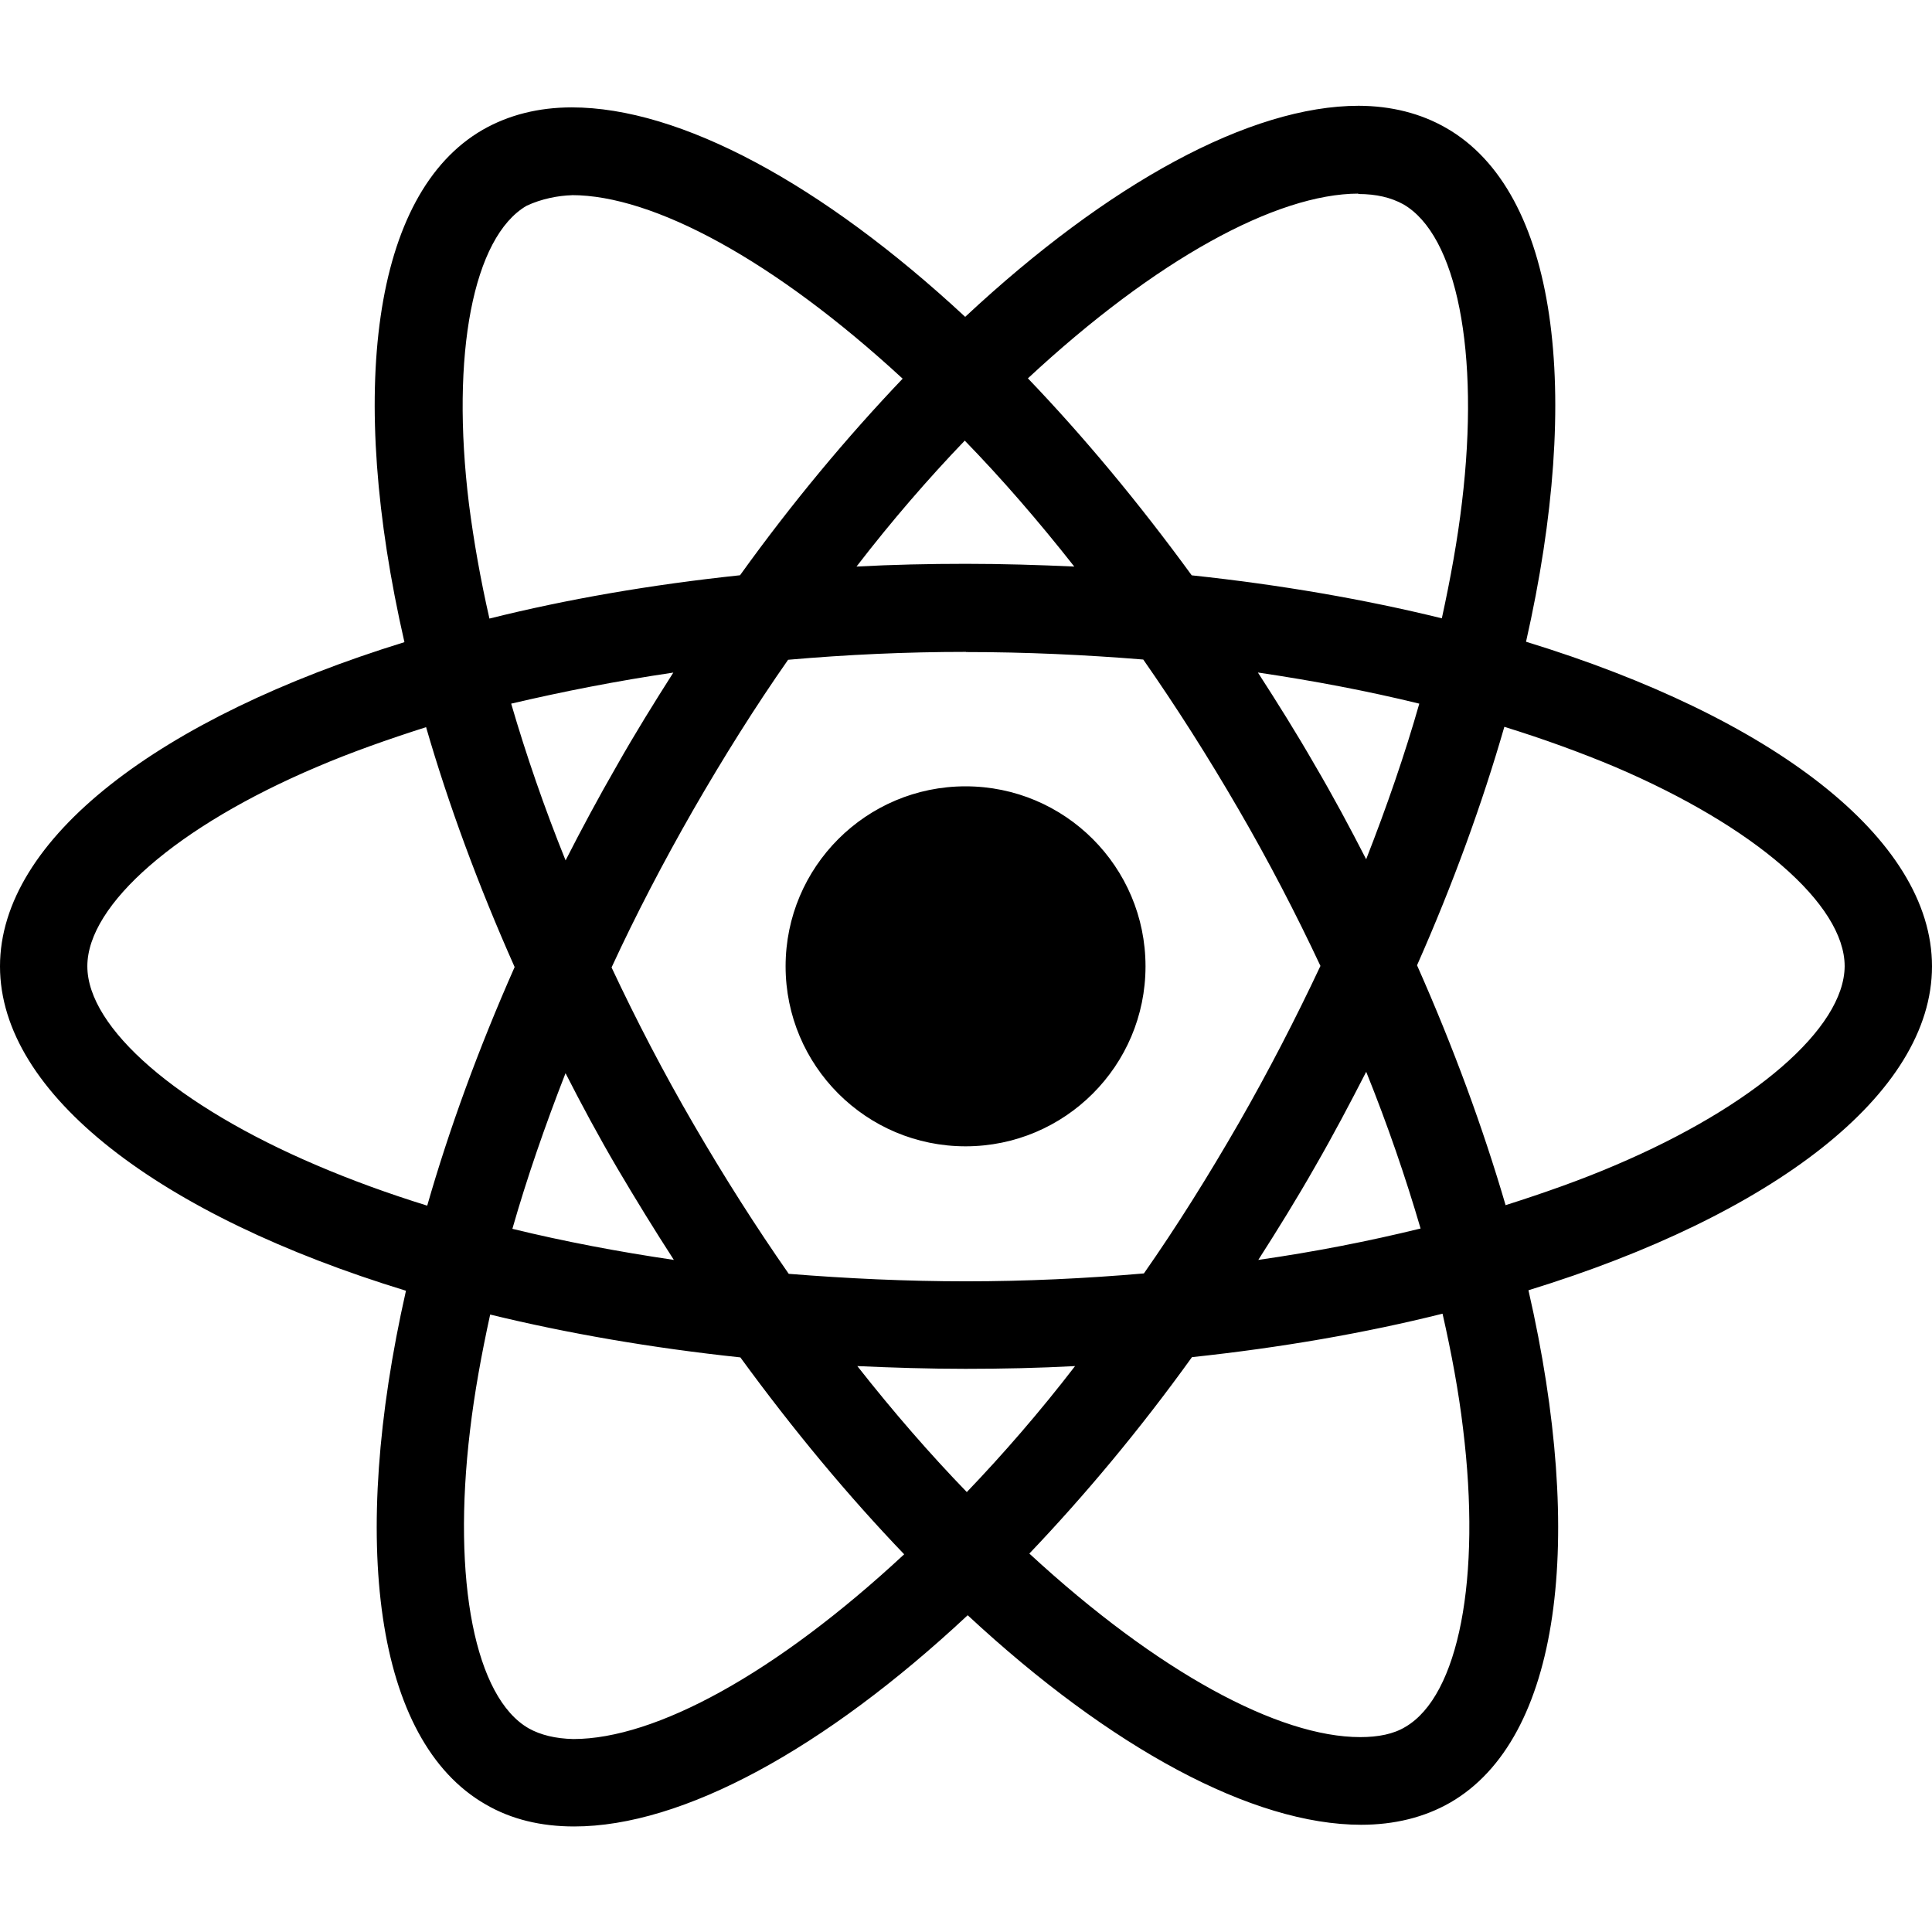
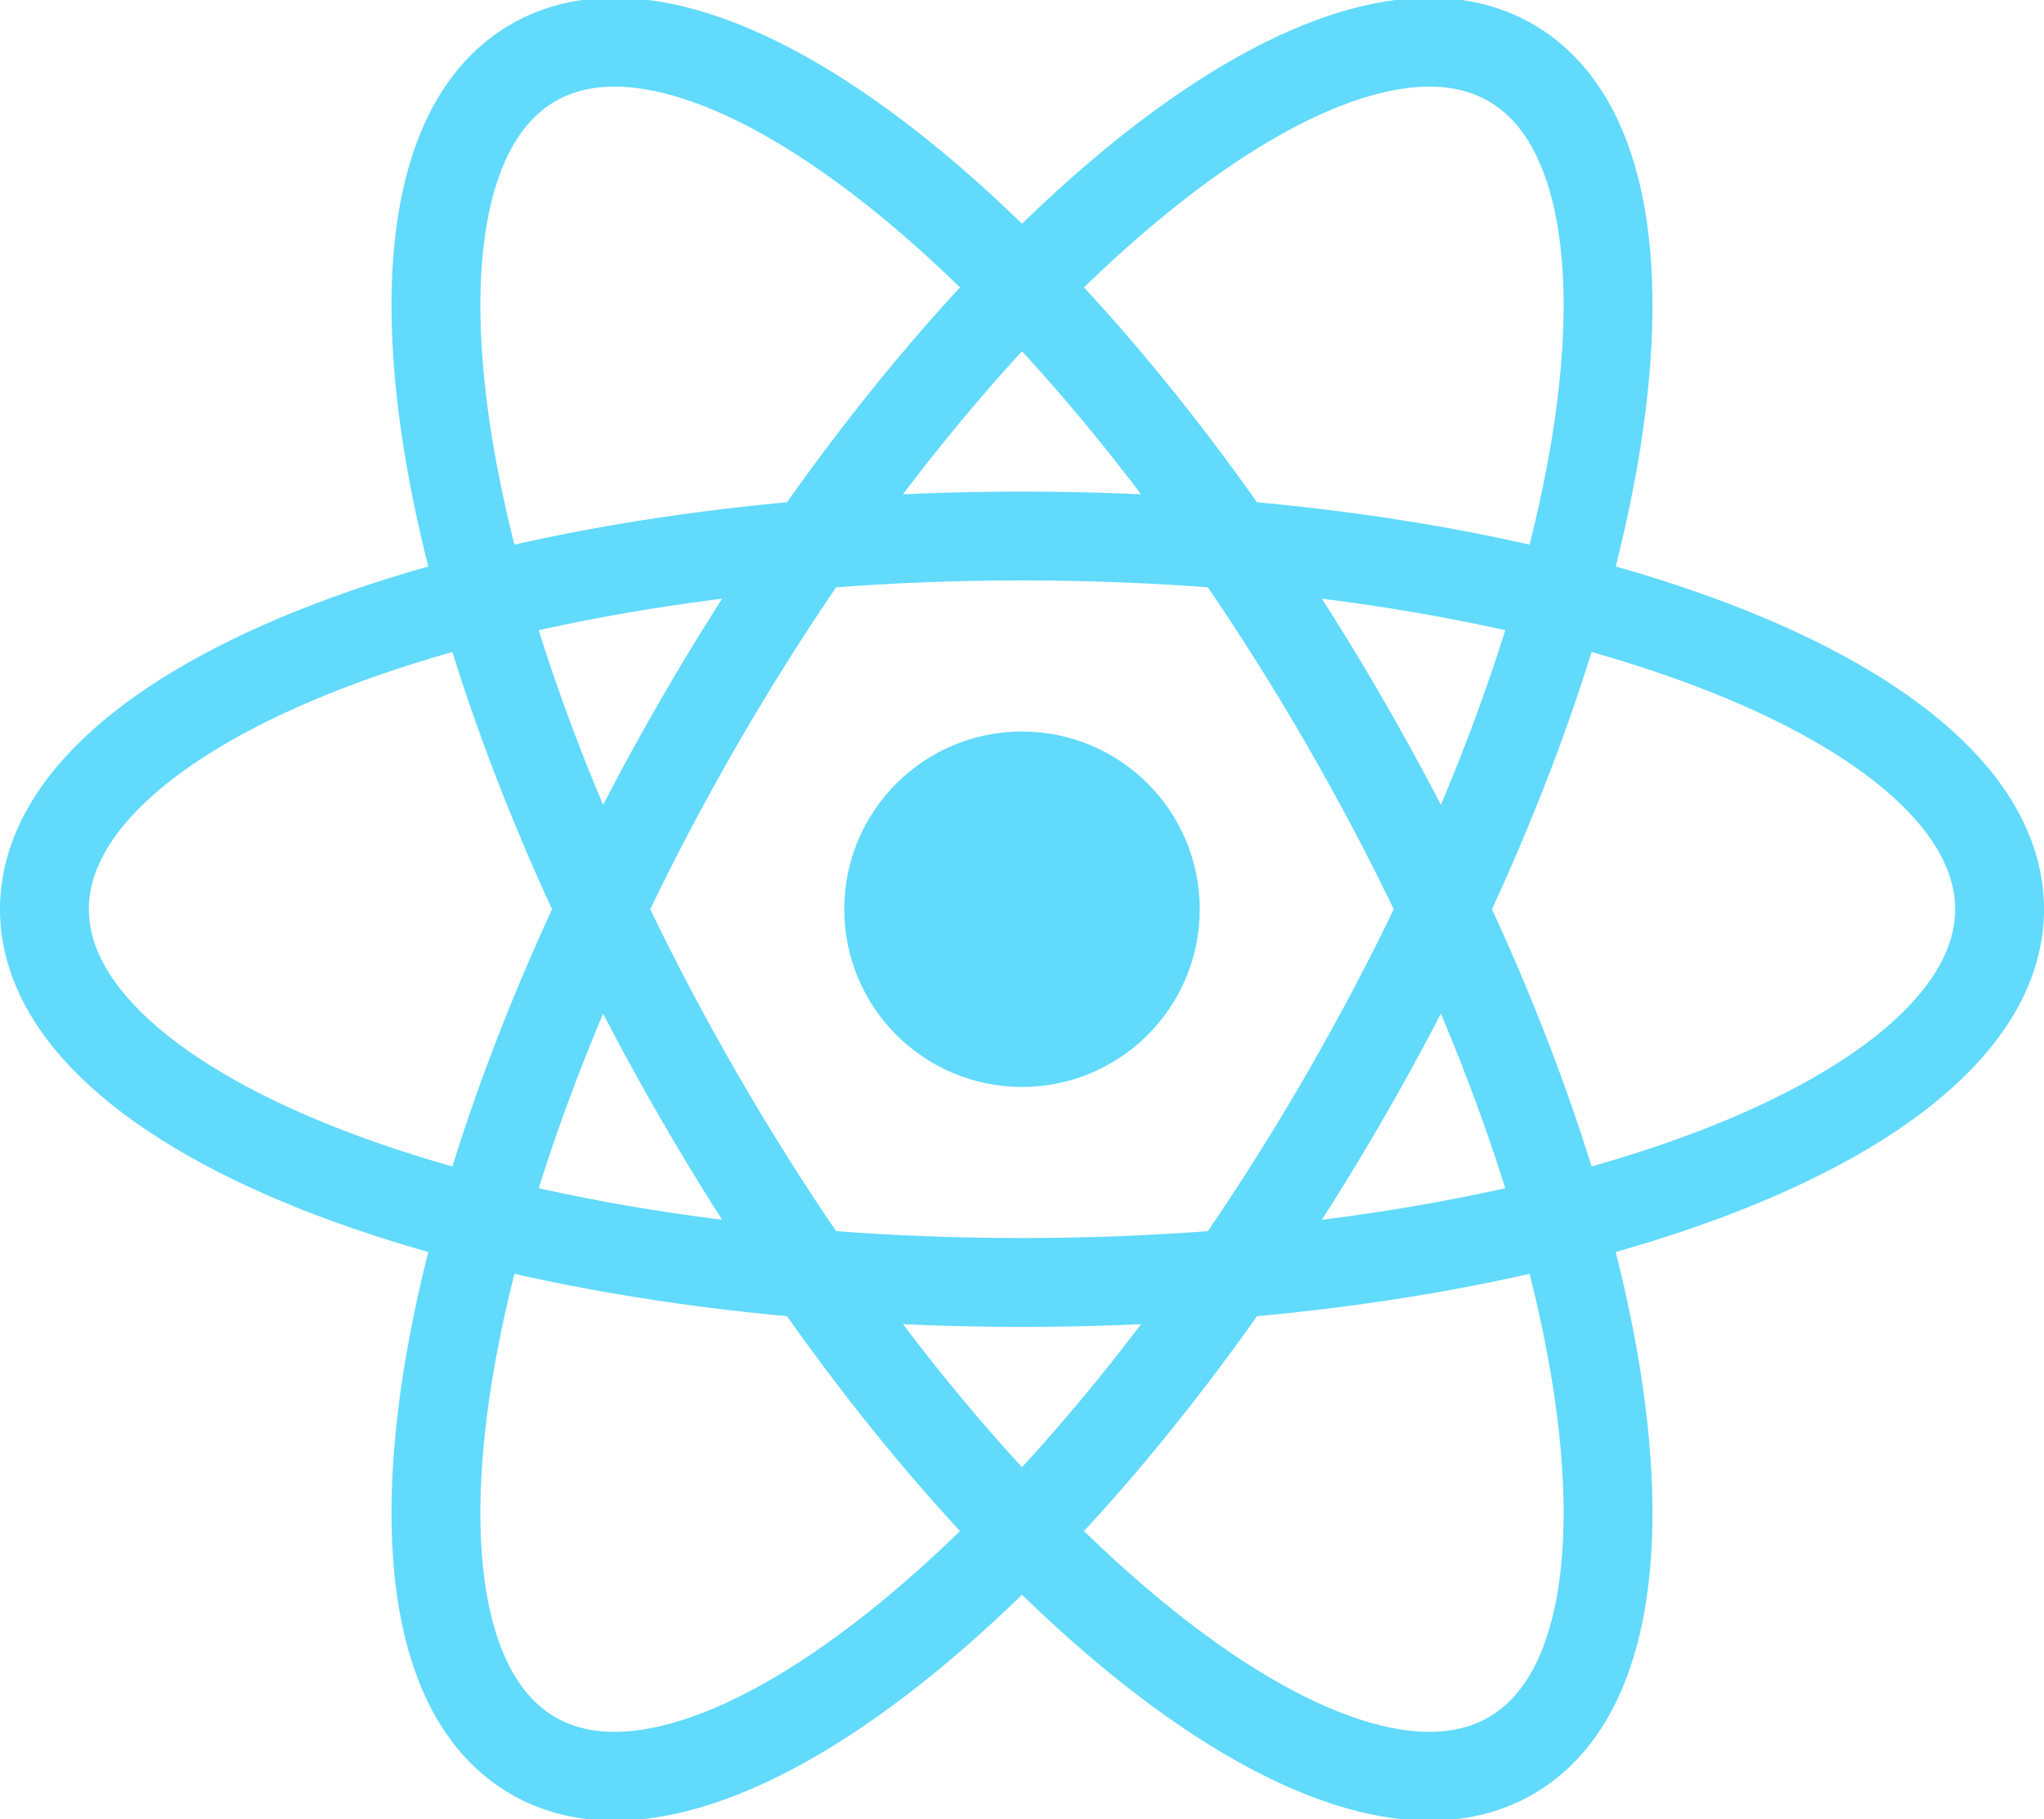
- <svg xmlns="http://www.w3.org/2000/svg" role="img" viewBox="0 0 24 24">
-   <path d="M14.23 12.004a2.236 2.236 0 0 1-2.235 2.236 2.236 2.236 0 0 1-2.236-2.236 2.236 2.236 0 0 1 2.235-2.236 2.236 2.236 0 0 1 2.236 2.236zm2.648-10.69c-1.346 0-3.107.96-4.888 2.622-1.78-1.653-3.542-2.602-4.887-2.602-.41 0-.783.093-1.106.278-1.375.793-1.683 3.264-.973 6.365C1.98 8.917 0 10.42 0 12.004c0 1.59 1.99 3.097 5.043 4.03-.704 3.113-.39 5.588.988 6.38.32.187.69.275 1.102.275 1.345 0 3.107-.96 4.888-2.624 1.78 1.654 3.542 2.603 4.887 2.603.41 0 .783-.09 1.106-.275 1.374-.792 1.683-3.263.973-6.365C22.02 15.096 24 13.59 24 12.004c0-1.59-1.99-3.097-5.043-4.032.704-3.11.39-5.587-.988-6.38-.318-.184-.688-.277-1.092-.278zm-.005 1.09v.006c.225 0 .406.044.558.127.666.382.955 1.835.73 3.704-.054.46-.142.945-.25 1.44-.96-.236-2.006-.417-3.107-.534-.66-.905-1.345-1.727-2.035-2.447 1.592-1.48 3.087-2.292 4.105-2.295zm-9.77.02c1.012 0 2.514.808 4.11 2.28-.686.72-1.37 1.537-2.02 2.442-1.107.117-2.154.298-3.113.538-.112-.49-.195-.964-.254-1.42-.23-1.868.054-3.32.714-3.707.19-.09.4-.127.563-.132zm4.882 3.05c.455.468.91.992 1.36 1.564-.44-.02-.89-.034-1.345-.034-.46 0-.915.01-1.36.034.44-.572.895-1.096 1.345-1.565zM12 8.1c.74 0 1.477.034 2.202.093.406.582.802 1.203 1.183 1.86.372.64.71 1.29 1.018 1.946-.308.655-.646 1.31-1.013 1.95-.38.66-.773 1.288-1.18 1.87-.728.063-1.466.098-2.21.098-.74 0-1.477-.035-2.202-.093-.406-.582-.802-1.204-1.183-1.86-.372-.64-.71-1.29-1.018-1.946.303-.657.646-1.313 1.013-1.954.38-.66.773-1.286 1.18-1.868.728-.064 1.466-.098 2.21-.098zm-3.635.254c-.24.377-.48.763-.704 1.16-.225.39-.435.782-.635 1.174-.265-.656-.49-1.31-.676-1.947.64-.15 1.315-.283 2.015-.386zm7.26 0c.695.103 1.365.23 2.006.387-.18.632-.405 1.282-.66 1.933-.2-.39-.41-.783-.64-1.174-.225-.392-.465-.774-.705-1.146zm3.063.675c.484.15.944.317 1.375.498 1.732.74 2.852 1.708 2.852 2.476-.005.768-1.125 1.74-2.857 2.475-.42.18-.88.342-1.355.493-.28-.958-.646-1.956-1.1-2.98.45-1.017.81-2.01 1.085-2.964zm-13.395.004c.278.96.645 1.957 1.1 2.98-.45 1.017-.812 2.01-1.086 2.964-.484-.15-.944-.318-1.37-.5-1.732-.737-2.852-1.706-2.852-2.474 0-.768 1.12-1.742 2.852-2.476.42-.18.88-.342 1.356-.494zm11.678 4.28c.265.657.49 1.312.676 1.948-.64.157-1.316.29-2.016.39.24-.375.48-.762.705-1.158.225-.39.435-.788.636-1.18zm-9.945.02c.2.392.41.783.64 1.175.23.39.465.772.705 1.143-.695-.102-1.365-.23-2.006-.386.18-.63.406-1.282.66-1.933zM17.92 16.32c.112.493.2.968.254 1.423.23 1.868-.054 3.32-.714 3.708-.147.09-.338.128-.563.128-1.012 0-2.514-.807-4.11-2.28.686-.72 1.37-1.536 2.02-2.44 1.107-.118 2.154-.3 3.113-.54zm-11.83.01c.96.234 2.006.415 3.107.532.66.905 1.345 1.727 2.035 2.446-1.595 1.483-3.092 2.295-4.11 2.295-.22-.005-.406-.05-.553-.132-.666-.38-.955-1.834-.73-3.703.054-.46.142-.944.25-1.438zm4.56.64c.44.02.89.034 1.345.034.46 0 .915-.01 1.36-.034-.44.572-.895 1.095-1.345 1.565-.455-.47-.91-.993-1.36-1.565z" />
+ <svg xmlns="http://www.w3.org/2000/svg" viewBox="-11.5 -10.232 23 20.463">&gt;<circle r="2" fill="#61dafb" />
+   <g fill="none" stroke="#61dafb">
+     <ellipse rx="11" ry="4.2" />
+     <ellipse rx="11" ry="4.2" transform="rotate(60)" />
+     <ellipse rx="11" ry="4.2" transform="rotate(120)" />
+   </g>
</svg>
